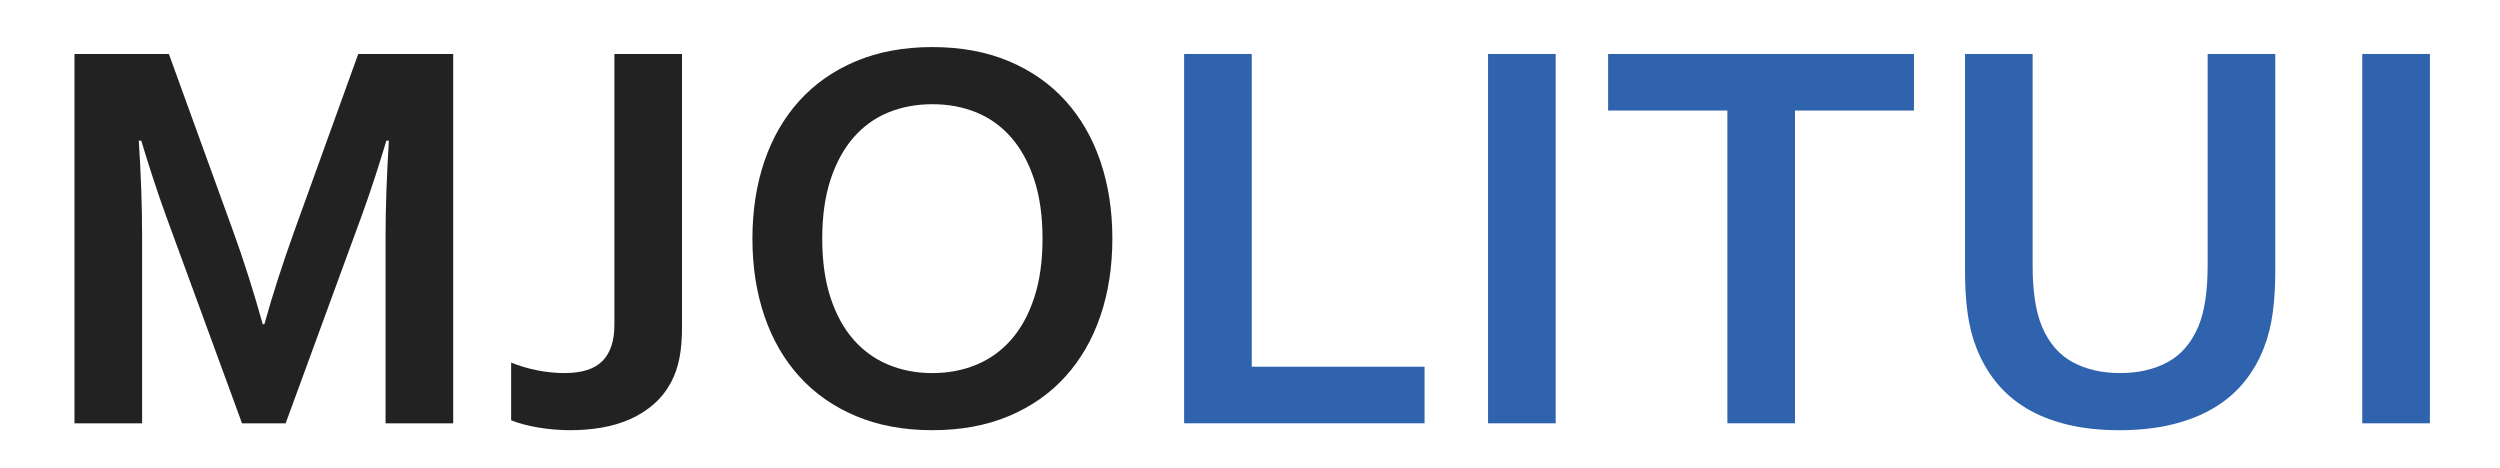
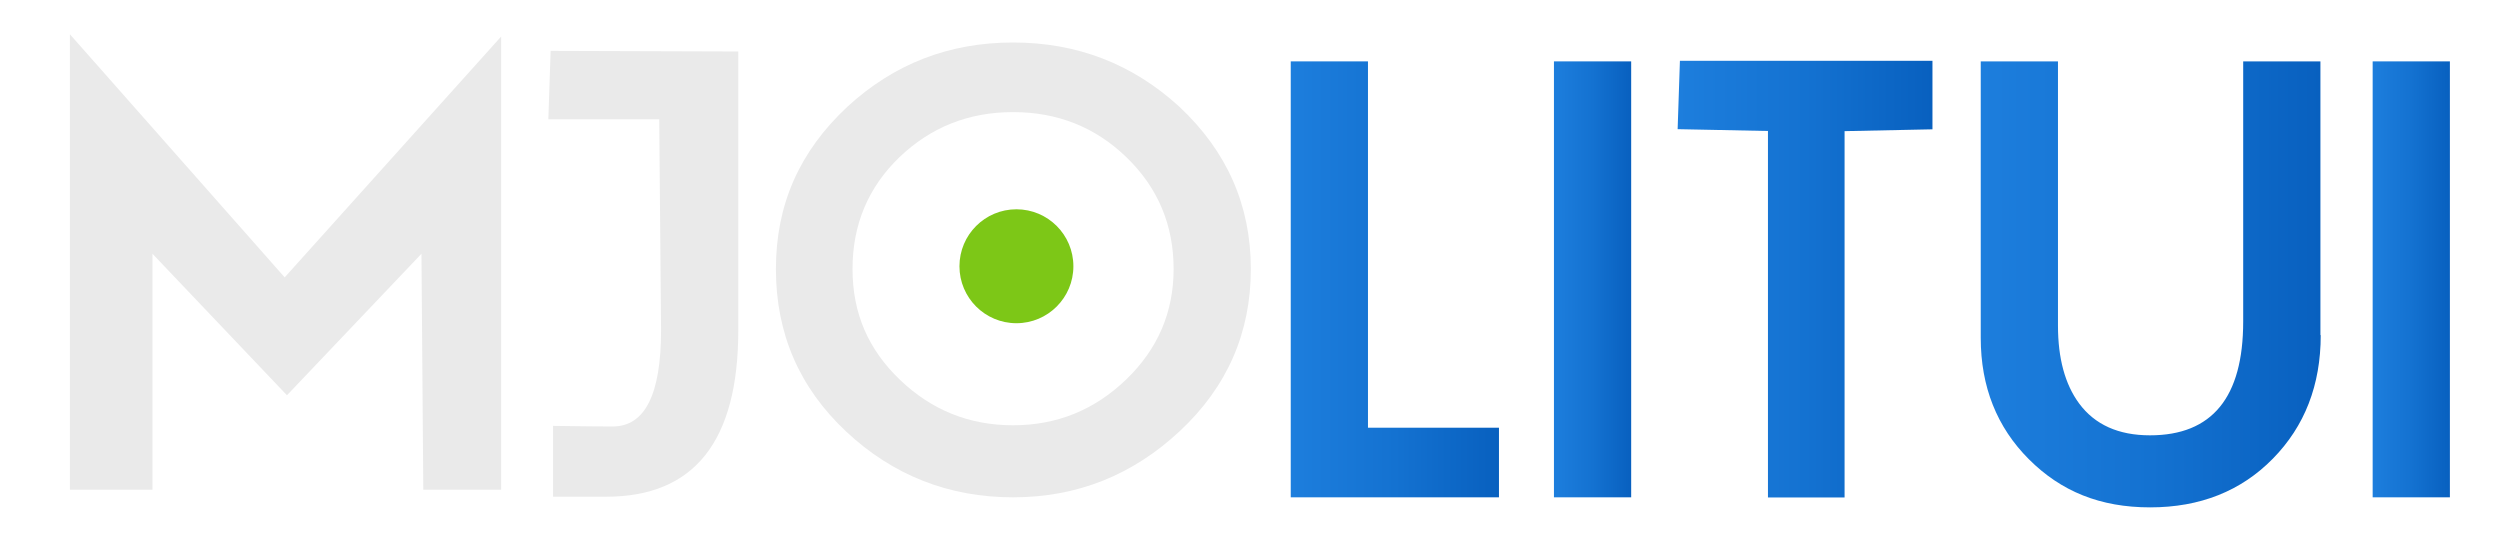
- <svg xmlns="http://www.w3.org/2000/svg" id="Capa_1" version="1.1" viewBox="0 0 1540.23 288">
+ <svg xmlns="http://www.w3.org/2000/svg" xmlns:xlink="http://www.w3.org/1999/xlink" id="Capa_2" data-name="Capa 2" version="1.1" viewBox="0 0 1641.3 349.6">
  <defs>
    <style>
-       .st0 {
-         fill: #3063ad;
+       .cls-1 {
+         fill: #eaeaea;
      }

-       .st1 {
-         fill: #222;
+       .cls-1, .cls-2, .cls-3, .cls-4, .cls-5, .cls-6, .cls-7 {
+         stroke-width: 0px;
+       }
+ 
+       .cls-2 {
+         fill: url(#Degradado_sin_nombre_6-3);
+       }
+ 
+       .cls-3 {
+         fill: url(#Degradado_sin_nombre_6-5);
+       }
+ 
+       .cls-4 {
+         fill: url(#Degradado_sin_nombre_6-2);
+       }
+ 
+       .cls-5 {
+         fill: url(#Degradado_sin_nombre_6-4);
+       }
+ 
+       .cls-6 {
+         fill: #7dc717;
+       }
+ 
+       .cls-7 {
+         fill: url(#Degradado_sin_nombre_6);
      }
    </style>
+     <linearGradient id="Degradado_sin_nombre_6" data-name="Degradado sin nombre 6" x1="847.4" y1="183.4" x2="984.1" y2="183.4" gradientUnits="userSpaceOnUse">
+       <stop offset="0" stop-color="#1d7edd" />
+       <stop offset=".5" stop-color="#1472d1" />
+       <stop offset="1" stop-color="#0860bf" />
+     </linearGradient>
+     <linearGradient id="Degradado_sin_nombre_6-2" data-name="Degradado sin nombre 6" x1="1020.1" x2="1070.9" xlink:href="#Degradado_sin_nombre_6" />
+     <linearGradient id="Degradado_sin_nombre_6-3" data-name="Degradado sin nombre 6" x1="1101.4" y1="183.2" x2="1268.7" y2="183.2" xlink:href="#Degradado_sin_nombre_6" />
+     <linearGradient id="Degradado_sin_nombre_6-4" data-name="Degradado sin nombre 6" x1="1300.5" y1="186.7" x2="1523.6" y2="186.7" xlink:href="#Degradado_sin_nombre_6" />
+     <linearGradient id="Degradado_sin_nombre_6-5" data-name="Degradado sin nombre 6" x1="1557.6" x2="1608.4" xlink:href="#Degradado_sin_nombre_6" />
  </defs>
-   <path class="st1" d="M162.88,199.74c4.99-17.91,11.17-37.13,18.54-57.65l39.29-108.84h58.5v227.55h-41.67v-115.3c0-16.89.68-36.51,2.04-58.84h-1.53c-1.93,6.46-4.2,13.72-6.8,21.77-2.61,8.05-5.33,15.99-8.16,23.81l-47.11,128.57h-26.87l-47.11-128.57c-2.83-7.82-5.56-15.76-8.16-23.81-2.61-8.05-4.88-15.31-6.8-21.77h-1.53c1.36,20.98,2.04,40.53,2.04,58.67v115.47h-41.67V33.25h58.16l39.29,108.33c6.57,18.03,12.75,37.41,18.54,58.16h1.02Z" />
-   <path class="st1" d="M378.52,33.25h41.67v168.19c0,7.48-.54,13.92-1.62,19.3-1.08,5.39-2.69,10.12-4.85,14.2-2.84,5.44-6.41,10.06-10.71,13.86-4.31,3.8-9.18,6.92-14.63,9.35-5.44,2.44-11.28,4.19-17.52,5.27-6.24,1.08-12.7,1.62-19.39,1.62s-13.63-.57-20.15-1.7c-6.52-1.13-11.99-2.61-16.41-4.42v-35.54c4.99,2.04,10.32,3.63,15.99,4.76,5.67,1.13,11.28,1.7,16.84,1.7,10.77,0,18.59-2.49,23.47-7.48,4.87-4.99,7.31-12.36,7.31-22.11V33.25Z" />
-   <path class="st1" d="M685.32,147.02c0,17.35-2.47,33.25-7.4,47.7-4.93,14.46-12.13,26.9-21.6,37.33-9.47,10.43-21.09,18.54-34.86,24.32-13.78,5.78-29.45,8.67-47.02,8.67s-33.25-2.89-47.02-8.67-25.4-13.89-34.86-24.32c-9.47-10.43-16.67-22.87-21.6-37.33-4.93-14.46-7.4-30.36-7.4-47.7s2.47-33.25,7.4-47.7,12.13-26.9,21.6-37.33c9.47-10.43,21.09-18.54,34.86-24.32,13.78-5.78,29.45-8.67,47.02-8.67s33.25,2.89,47.02,8.67c13.77,5.78,25.39,13.89,34.86,24.32,9.47,10.43,16.67,22.87,21.6,37.33s7.4,30.36,7.4,47.7ZM642.29,147.02c0-13.83-1.7-25.93-5.1-36.31-3.4-10.37-8.11-19.02-14.12-25.93-6.01-6.91-13.15-12.07-21.43-15.48-8.28-3.4-17.35-5.1-27.21-5.1s-18.94,1.7-27.21,5.1c-8.28,3.4-15.42,8.56-21.43,15.48-6.01,6.92-10.71,15.56-14.12,25.93-3.4,10.37-5.1,22.48-5.1,36.31s1.7,25.94,5.1,36.31,8.1,18.99,14.12,25.85c6.01,6.86,13.15,12.02,21.43,15.48,8.27,3.46,17.35,5.19,27.21,5.19s18.93-1.73,27.21-5.19c8.27-3.46,15.42-8.61,21.43-15.48,6.01-6.86,10.71-15.48,14.12-25.85s5.1-22.48,5.1-36.31Z" />
-   <path class="st0" d="M771.2,33.25v192.68h106.46v34.86h-148.13V33.25h41.67Z" />
-   <path class="st0" d="M916.78,260.79V33.25h41.67v227.55h-41.67Z" />
-   <path class="st0" d="M1105.89,260.79h-41.67V68.11h-73.47v-34.86h188.43v34.86h-73.3v192.68Z" />
-   <path class="st0" d="M1305.71,265.05c-11.9,0-22.62-1.16-32.14-3.49-9.52-2.32-17.91-5.67-25.17-10.03-7.26-4.36-13.44-9.69-18.54-15.99-5.1-6.29-9.18-13.41-12.25-21.34-2.49-6.35-4.28-13.38-5.36-21.09-1.08-7.71-1.62-16.33-1.62-25.85V33.25h41.66v130.27c0,16.1,1.93,28.68,5.78,37.75,4.31,10.09,10.6,17.38,18.88,21.85,8.28,4.48,18.03,6.72,29.25,6.72s20.97-2.24,29.25-6.72c8.28-4.48,14.57-11.76,18.88-21.85,3.85-9.07,5.78-21.65,5.78-37.75V33.25h41.67v134.01c0,9.52-.54,18.14-1.62,25.85-1.08,7.71-2.87,14.74-5.36,21.09-3.06,7.94-7.17,15.05-12.33,21.34-5.16,6.29-11.45,11.62-18.88,15.99-7.43,4.37-15.96,7.71-25.59,10.03-9.64,2.32-20.41,3.49-32.31,3.49Z" />
-   <path class="st0" d="M1455.37,260.79V33.25h41.67v227.55h-41.67Z" />
+   <g>
+     <path class="cls-7" d="M984.1,326.5h-136.7V40.3h50.7v240.5h86v45.7Z" />
+     <path class="cls-4" d="M1070.9,326.5h-50.7V40.3h50.7v286.2Z" />
+     <path class="cls-2" d="M1268.7,84.9l-57.7,1.2v240.5h-50.3V86l-59.3-1.2,1.5-44.9h165.8v44.9Z" />
+     <path class="cls-5" d="M1523.6,220c0,32.8-10.5,59.8-31.4,81.1-20.9,21.3-47.8,32-80.6,32s-58.5-10.5-79.6-31.6c-21-21-31.6-47.6-31.6-79.6V40.3h50.7v173.5c0,21.4,4.6,38.5,13.9,51.1,10.3,13.9,25.8,20.9,46.5,20.9,40.8,0,61.2-24.9,61.2-74.7V40.3h50.7v179.7Z" />
+     <path class="cls-3" d="M1608.4,326.5h-50.7V40.3h50.7v286.2Z" />
+   </g>
+   <g>
+     <path class="cls-1" d="M329,321.5h-51.1l-1.2-154.9-88.3,92.9-88.3-92.9v154.9h-54.2V22.5l141,159.6L329,24v297.4Z" />
+     <path class="cls-1" d="M484.7,216.9c0,72.8-28.9,109.2-86.7,109.2h-34.9v-46.5c19.4.3,32.4.4,39.1.4,21.2,0,31.8-21,31.8-63.1l-1.2-138.6h-72.8l1.5-44.9,123.2.4v183.2Z" />
+     <path class="cls-1" d="M821.2,176.6c0,41.8-15.5,77.3-46.5,106.3-31,29-67.5,43.6-109.6,43.6s-78.9-14.4-109.6-43.2c-30.7-28.8-46.1-64.3-46.1-106.7s15.6-77.3,46.9-106.5c30.5-28.1,66.7-42.2,108.8-42.2s78.5,14.1,109.2,42.2c31.2,29.2,46.9,64.7,46.9,106.5ZM770.5,176.6c0-28.9-10.3-53.3-30.8-73.2-20.5-19.9-45.4-29.8-74.6-29.8s-54,9.9-74.6,29.6c-20.5,19.8-30.8,44.2-30.8,73.4s10.4,52.9,31.2,72.8c20.8,19.9,45.5,29.8,74.2,29.8s53.4-10,74.2-30c20.8-20,31.2-44.2,31.2-72.6Z" />
+   </g>
+   <circle class="cls-6" cx="667.3" cy="174.8" r="37.4" />
</svg>
